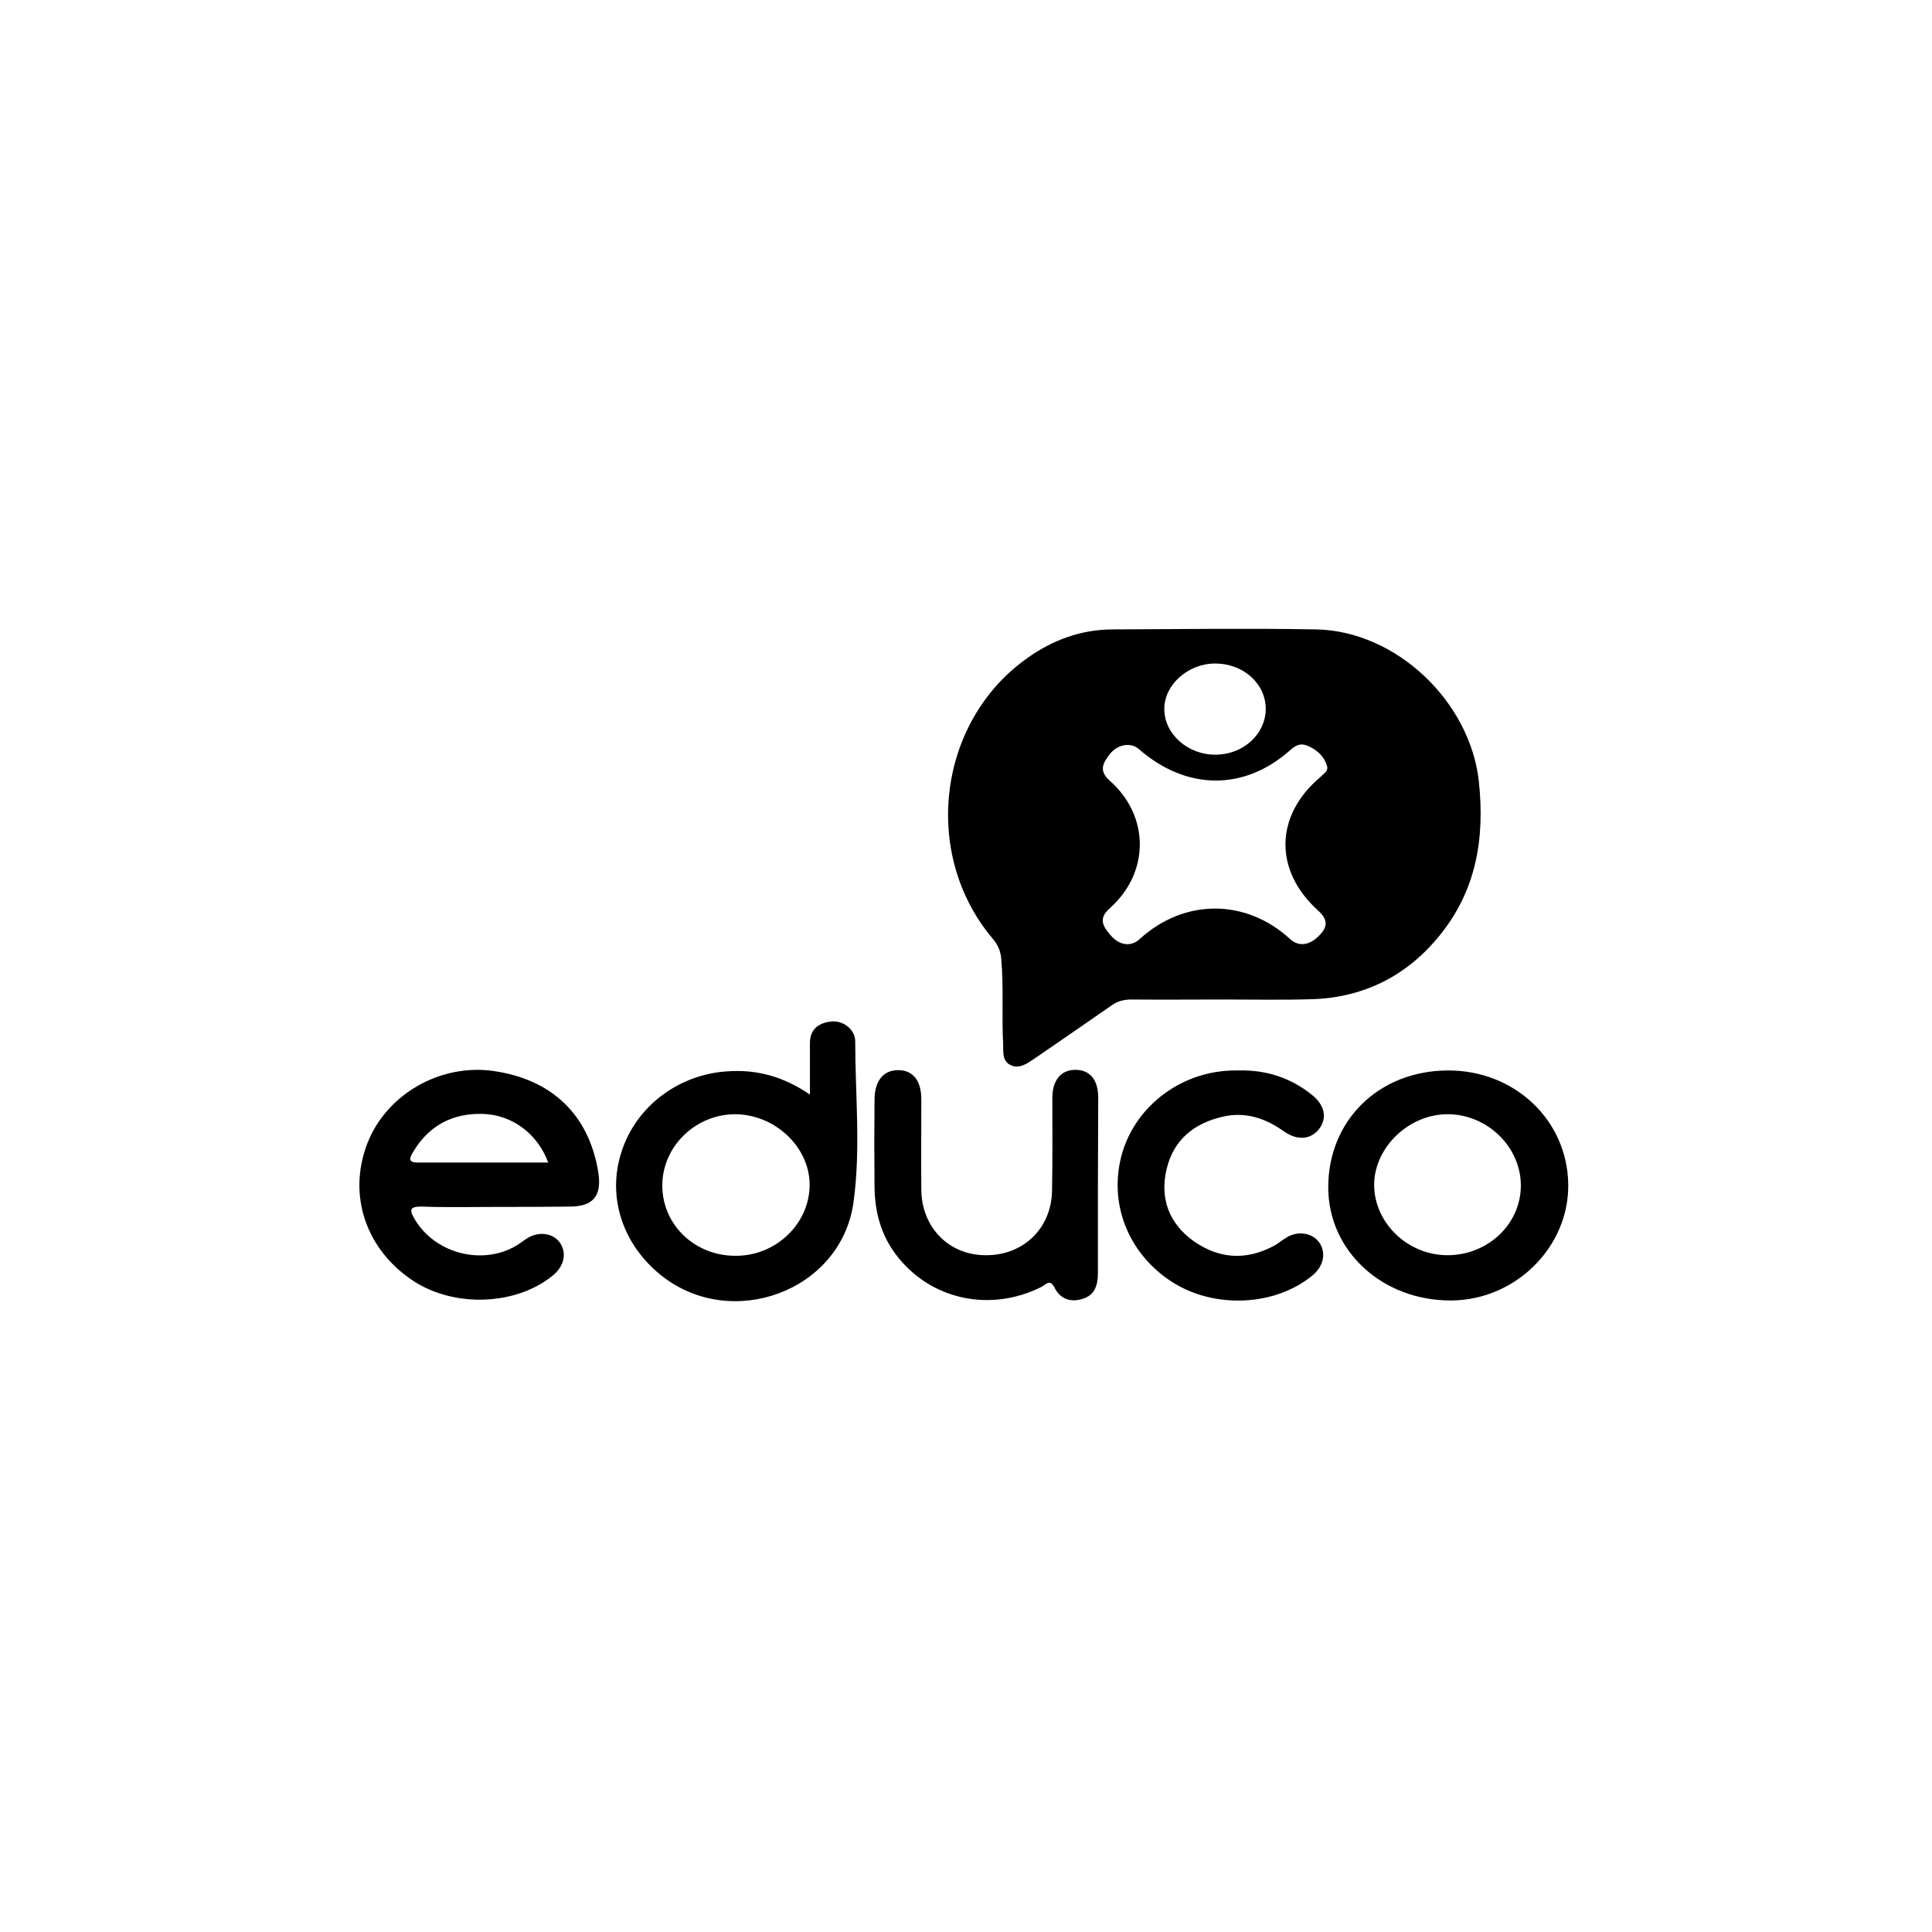
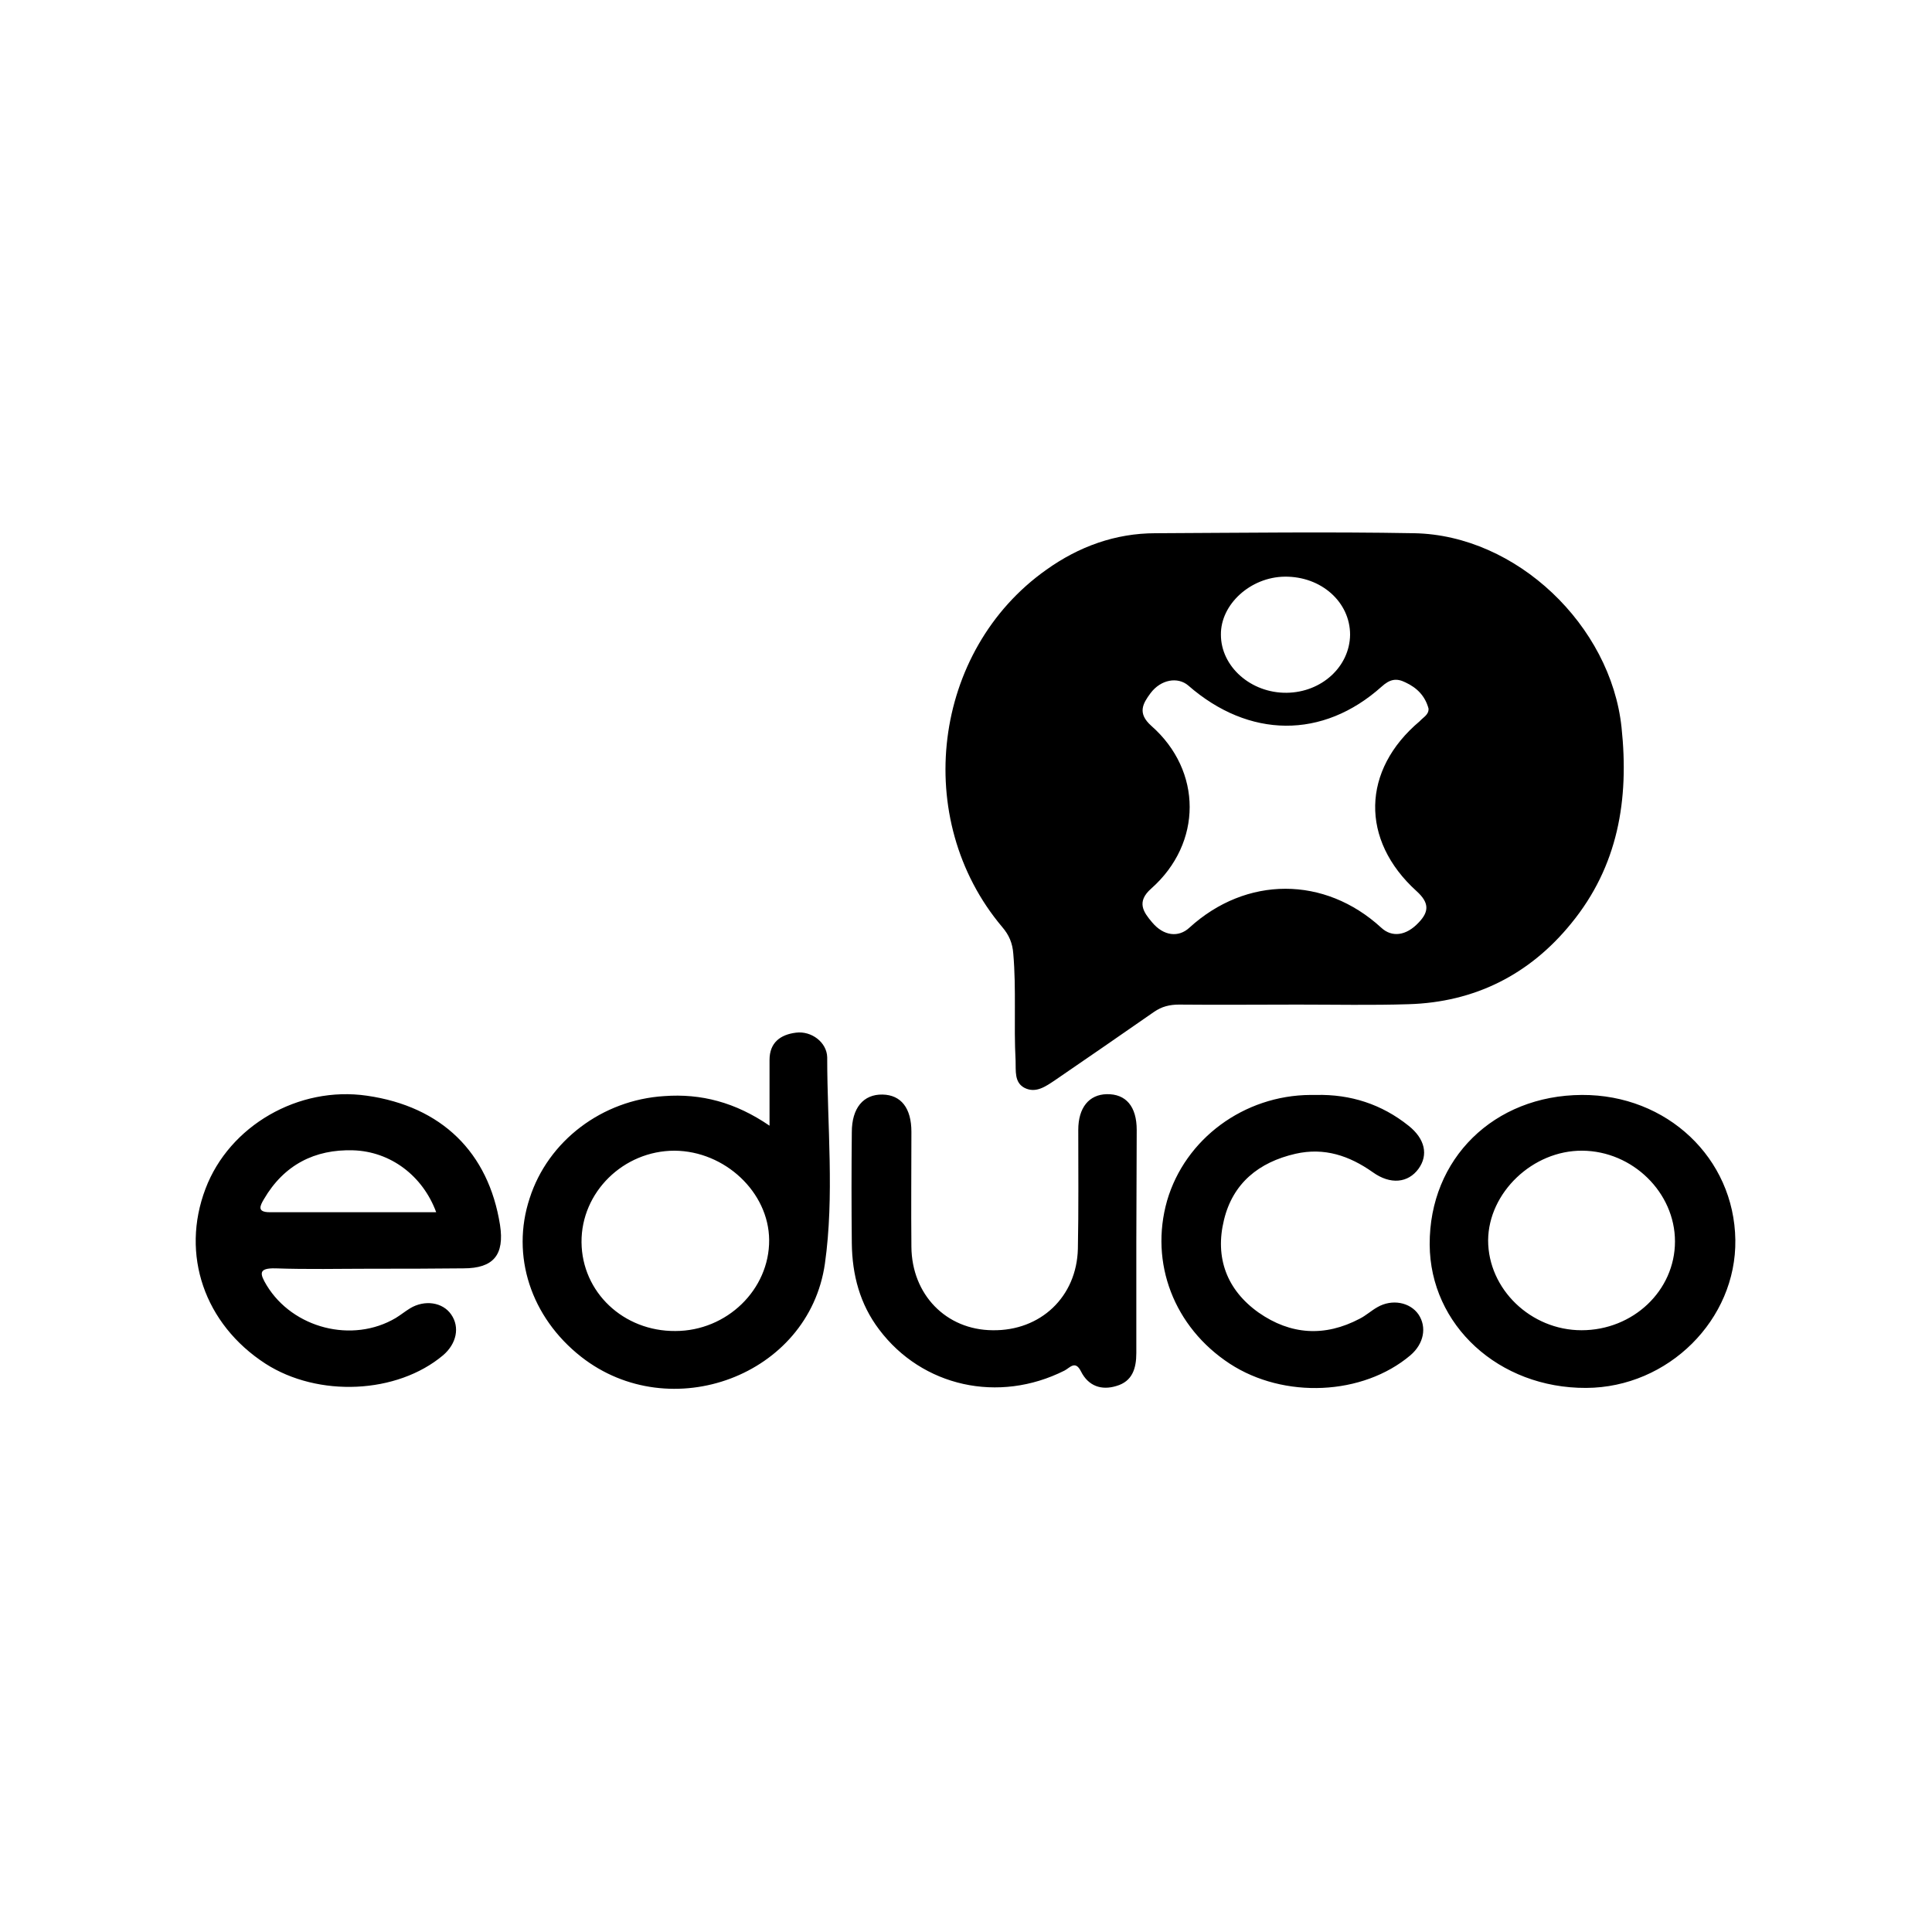
<svg xmlns="http://www.w3.org/2000/svg" width="200" height="200" fill="none">
  <path fill="#fff" d="M0 0h200v200H0z" />
-   <g clip-path="url(#clip0)" fill="#000">
-     <path d="M126.781 103.469c-3.219 0-6.437.031-9.656 0-.75 0-1.406.156-2.031.594-2.688 1.875-5.375 3.718-8.063 5.562-.75.5-1.531 1.063-2.437.625-.875-.437-.719-1.406-.75-2.219-.156-2.906.062-5.812-.188-8.687-.062-.875-.343-1.531-.906-2.188-7.375-8.75-5.688-22.468 3.594-29.03 2.625-1.876 5.594-2.97 8.875-2.97 7-.03 14.031-.125 21.031 0 8.312.157 15.969 7.5 16.844 15.782.625 5.875-.282 11.28-4.094 15.937-3.375 4.156-7.844 6.406-13.219 6.563-2.969.093-5.969.031-9 .031zm10.625-24.063c-.281-1.03-.937-1.687-1.875-2.125-.75-.375-1.281-.25-1.937.344-4.781 4.281-10.782 4.219-15.719-.094-.844-.718-2.219-.5-3.062.625-.625.844-1.094 1.625.062 2.657 4.156 3.656 4.156 9.53 0 13.218-1.25 1.094-.625 1.938.063 2.75.937 1.125 2.156 1.25 3.031.438 4.625-4.219 11-4.219 15.593 0 .875.812 2.032.656 3.032-.406.875-.907.875-1.625-.157-2.563-4.593-4.156-4.468-9.844.25-13.812.313-.344.75-.532.719-1.032zm-11.531-1.28c2.844-.032 5.125-2.126 5.156-4.72 0-2.656-2.344-4.75-5.312-4.718-2.781.03-5.219 2.25-5.188 4.718 0 2.594 2.438 4.75 5.344 4.72zm-74.406 46.812c-2.594 0-5.188.062-7.782-.032-1.406-.031-1.28.438-.718 1.375 2.125 3.5 6.968 4.75 10.5 2.657.406-.25.75-.532 1.156-.782 1.188-.718 2.656-.5 3.344.5.718 1.032.437 2.375-.657 3.313-3.75 3.156-10.156 3.437-14.437.687-4.969-3.218-6.906-8.875-4.875-14.218 1.938-5.125 7.563-8.375 13.125-7.563 6.063.875 9.875 4.594 10.813 10.5.374 2.438-.532 3.531-2.97 3.531-2.53.032-5 .032-7.5.032zm5.281-4.594c-1.094-2.969-3.719-4.938-6.75-5.031-3.125-.094-5.625 1.187-7.25 3.968-.313.532-.594 1.063.469 1.063H56.75zm27.094-7.031v-5.344c0-1.406.875-2.063 2.156-2.219 1.25-.156 2.5.781 2.531 2 0 5.594.594 11.25-.187 16.781-1.313 9.125-12.563 13.25-19.813 7.563-4.094-3.219-5.719-8.219-4.187-12.875 1.5-4.688 5.906-8 10.937-8.313 3-.218 5.781.5 8.563 2.407zM76.188 130c4.187 0 7.656-3.375 7.624-7.406-.03-3.875-3.593-7.219-7.687-7.25-4.156 0-7.594 3.375-7.563 7.437.032 4.063 3.407 7.25 7.626 7.219zm73.687-19.187c6.906-.032 12.375 5.125 12.469 11.781.094 6.469-5.438 12-12.125 12.031-7.094.031-12.688-5.094-12.719-11.656-.031-6.969 5.219-12.125 12.375-12.156zm-.031 19.125c4.187 0 7.594-3.219 7.594-7.219 0-3.969-3.438-7.344-7.532-7.375-4.031-.031-7.625 3.406-7.656 7.281 0 3.969 3.469 7.313 7.594 7.313zm-36.188-7.188v9.031c0 1.25-.312 2.313-1.625 2.688-1.218.375-2.281 0-2.875-1.188-.468-.937-.906-.281-1.343-.062-5.344 2.687-11.563 1.312-15.063-3.344-1.563-2.062-2.188-4.437-2.219-7a438.5 438.5 0 010-9.031c0-1.969.938-3.094 2.5-3.063 1.5.032 2.344 1.094 2.344 3.032 0 3.125-.031 6.218 0 9.343.031 3.875 2.813 6.75 6.594 6.782 3.906.062 6.844-2.719 6.937-6.625.063-3.219.032-6.438.032-9.657 0-1.812.875-2.875 2.312-2.906 1.563-.031 2.438 1 2.438 2.906 0 3.063-.032 6.063-.032 9.094zm14.625-11.937c2.782-.063 5.313.75 7.5 2.5 1.344 1.062 1.625 2.375.813 3.5-.844 1.156-2.281 1.312-3.719.281-1.906-1.344-3.937-2.031-6.281-1.5-3 .687-5.094 2.406-5.813 5.375-.75 3.062.219 5.687 2.813 7.531 2.594 1.813 5.375 2 8.219.5.5-.25.937-.656 1.437-.937 1.188-.688 2.656-.407 3.344.593.687 1.032.437 2.375-.656 3.313-3.875 3.281-10.282 3.562-14.688.687-4.531-2.968-6.531-8.187-5.094-13.25 1.469-5.031 6.25-8.562 11.657-8.593h.468z" />
-   </g>
-   <defs>
-     <clipPath id="clip0">
-       <path fill="#fff" transform="translate(37 65)" d="M0 0h125.625v70H0z" />
-     </clipPath>
-   </defs>
+   <path d="M134.348 103.995c-4.099 0-8.199.04-12.298 0-.955 0-1.791.199-2.587.756a1575.845 1575.845 0 01-10.269 7.085c-.955.637-1.95 1.353-3.104.796-1.115-.557-.916-1.791-.956-2.826-.199-3.702.08-7.403-.238-11.065-.08-1.114-.438-1.95-1.155-2.786-9.393-11.144-7.243-28.617 4.577-36.975 3.344-2.388 7.125-3.781 11.304-3.781 8.915-.04 17.871-.16 26.786 0 10.587.199 20.338 9.552 21.453 20.1.796 7.482-.359 14.368-5.214 20.298-4.299 5.294-9.99 8.159-16.836 8.358-3.781.12-7.602.04-11.463.04zm13.533-30.647c-.359-1.313-1.194-2.149-2.388-2.706-.956-.478-1.632-.319-2.468.438-6.09 5.452-13.731 5.373-20.02-.12-1.075-.915-2.826-.637-3.901.796-.796 1.075-1.393 2.07.08 3.383 5.294 4.657 5.294 12.14 0 16.836-1.592 1.393-.796 2.468.08 3.503 1.194 1.432 2.746 1.592 3.86.557 5.891-5.373 14.01-5.373 19.861 0 1.114 1.035 2.587.836 3.861-.518 1.114-1.154 1.114-2.07-.199-3.263-5.851-5.294-5.692-12.538.318-17.592.398-.438.955-.677.916-1.314zm-14.687-1.632c3.622-.04 6.527-2.706 6.567-6.01 0-3.383-2.985-6.05-6.766-6.01-3.542.04-6.647 2.866-6.607 6.01 0 3.304 3.105 6.05 6.806 6.01zm-94.766 59.622c-3.304 0-6.607.08-9.91-.039-1.792-.04-1.632.557-.916 1.751 2.706 4.458 8.876 6.05 13.373 3.383.518-.319.955-.677 1.473-.995 1.512-.916 3.383-.637 4.258.637.916 1.313.558 3.025-.835 4.219-4.776 4.019-12.936 4.378-18.388.875-6.329-4.099-8.796-11.303-6.21-18.109 2.468-6.528 9.633-10.667 16.717-9.632 7.721 1.114 12.577 5.851 13.771 13.373.478 3.105-.676 4.498-3.78 4.498-3.225.039-6.369.039-9.553.039zm6.726-5.85c-1.393-3.781-4.736-6.289-8.597-6.408-3.98-.12-7.164 1.512-9.234 5.054-.398.677-.756 1.354.598 1.354h17.233zm34.508-8.956v-6.806c0-1.791 1.114-2.626 2.746-2.826 1.592-.199 3.184.996 3.224 2.548 0 7.124.756 14.328-.239 21.373-1.672 11.622-16 16.876-25.234 9.632-5.214-4.1-7.283-10.468-5.333-16.398 1.91-5.97 7.522-10.189 13.93-10.587 3.821-.279 7.363.636 10.906 3.064zm-9.752 21.254c5.334 0 9.752-4.298 9.712-9.433-.04-4.935-4.577-9.194-9.791-9.234-5.294 0-9.672 4.299-9.632 9.473.04 5.174 4.338 9.234 9.712 9.194zm93.851-24.438c8.796-.04 15.761 6.528 15.881 15.005.119 8.239-6.926 15.284-15.443 15.324-9.035.039-16.159-6.488-16.199-14.846-.04-8.876 6.647-15.443 15.761-15.483zm-.04 24.358c5.334 0 9.672-4.099 9.672-9.194 0-5.054-4.378-9.353-9.592-9.393-5.134-.039-9.711 4.339-9.751 9.274 0 5.055 4.418 9.313 9.671 9.313zm-46.089-9.154v11.503c0 1.592-.398 2.945-2.07 3.423-1.552.477-2.905 0-3.661-1.513-.597-1.194-1.155-.358-1.712-.079-6.806 3.422-14.726 1.671-19.184-4.259-1.99-2.627-2.786-5.652-2.826-8.916-.04-3.82-.04-7.681 0-11.502 0-2.507 1.194-3.94 3.184-3.901 1.91.04 2.985 1.394 2.985 3.861 0 3.98-.04 7.921 0 11.901.04 4.935 3.582 8.597 8.398 8.636 4.975.08 8.717-3.462 8.836-8.437.08-4.1.04-8.199.04-12.299 0-2.308 1.114-3.661 2.945-3.701 1.99-.04 3.105 1.273 3.105 3.701 0 3.901-.04 7.722-.04 11.582zm18.627-15.204c3.542-.079 6.766.955 9.552 3.184 1.711 1.354 2.07 3.025 1.035 4.458-1.075 1.473-2.906 1.672-4.737.358-2.427-1.711-5.014-2.587-8-1.91-3.82.875-6.487 3.064-7.403 6.846-.955 3.9.279 7.243 3.583 9.592 3.303 2.308 6.845 2.547 10.467.636.637-.318 1.194-.835 1.831-1.194 1.513-.875 3.383-.517 4.259.757.875 1.313.557 3.025-.836 4.219-4.935 4.179-13.095 4.537-18.706.875-5.772-3.781-8.319-10.428-6.488-16.875 1.871-6.408 7.96-10.906 14.846-10.946h.597z" fill="#000" />
</svg>
